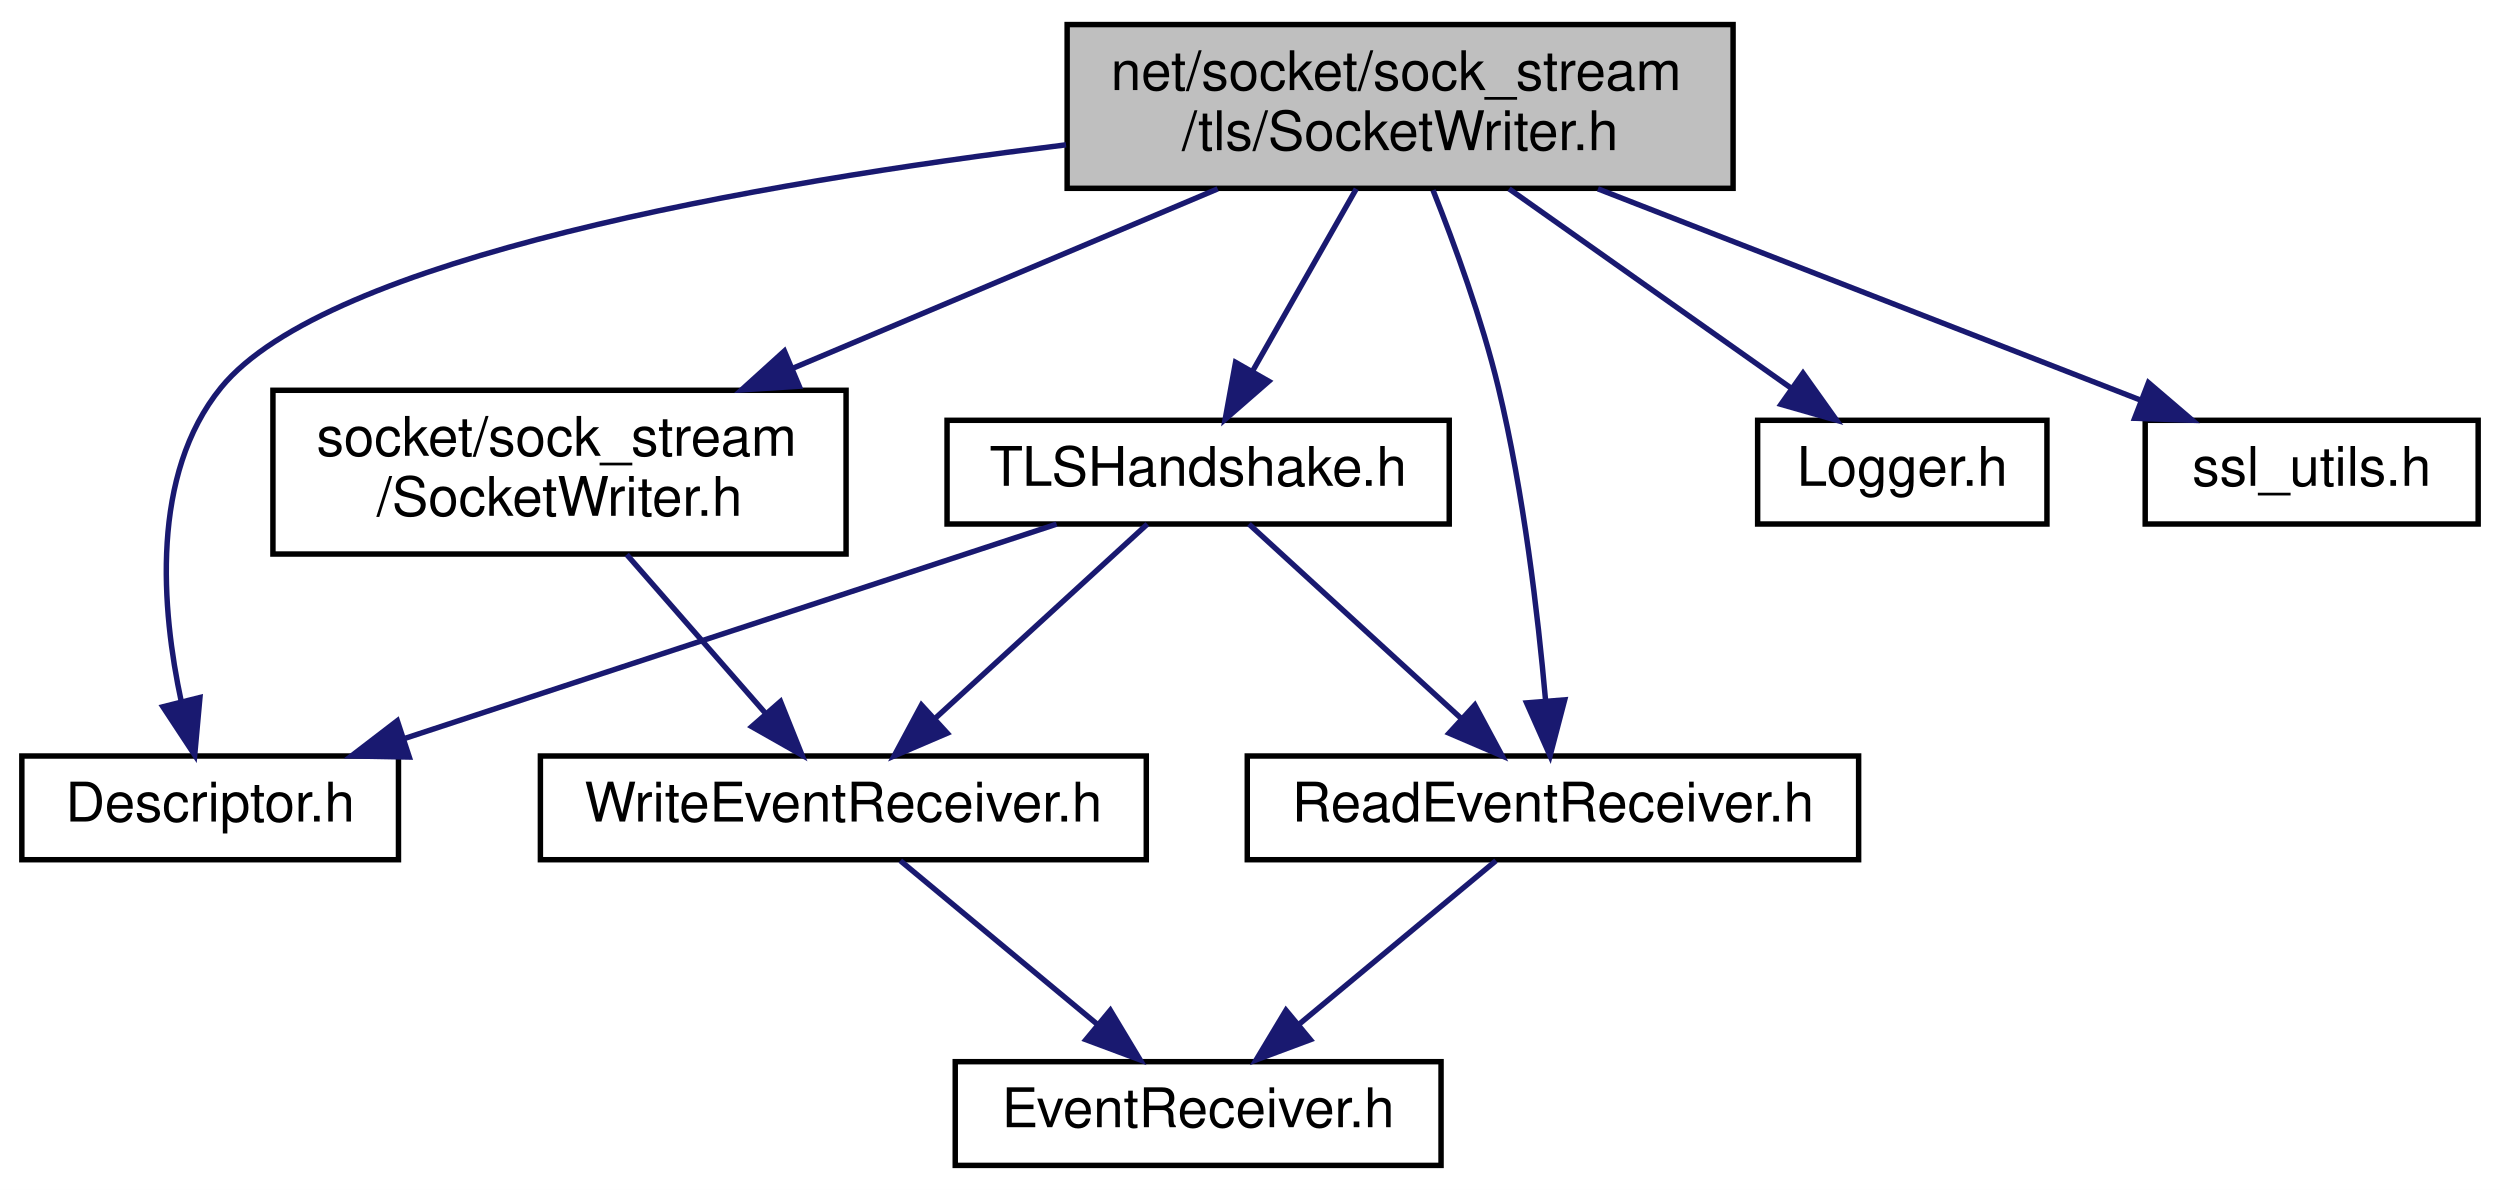
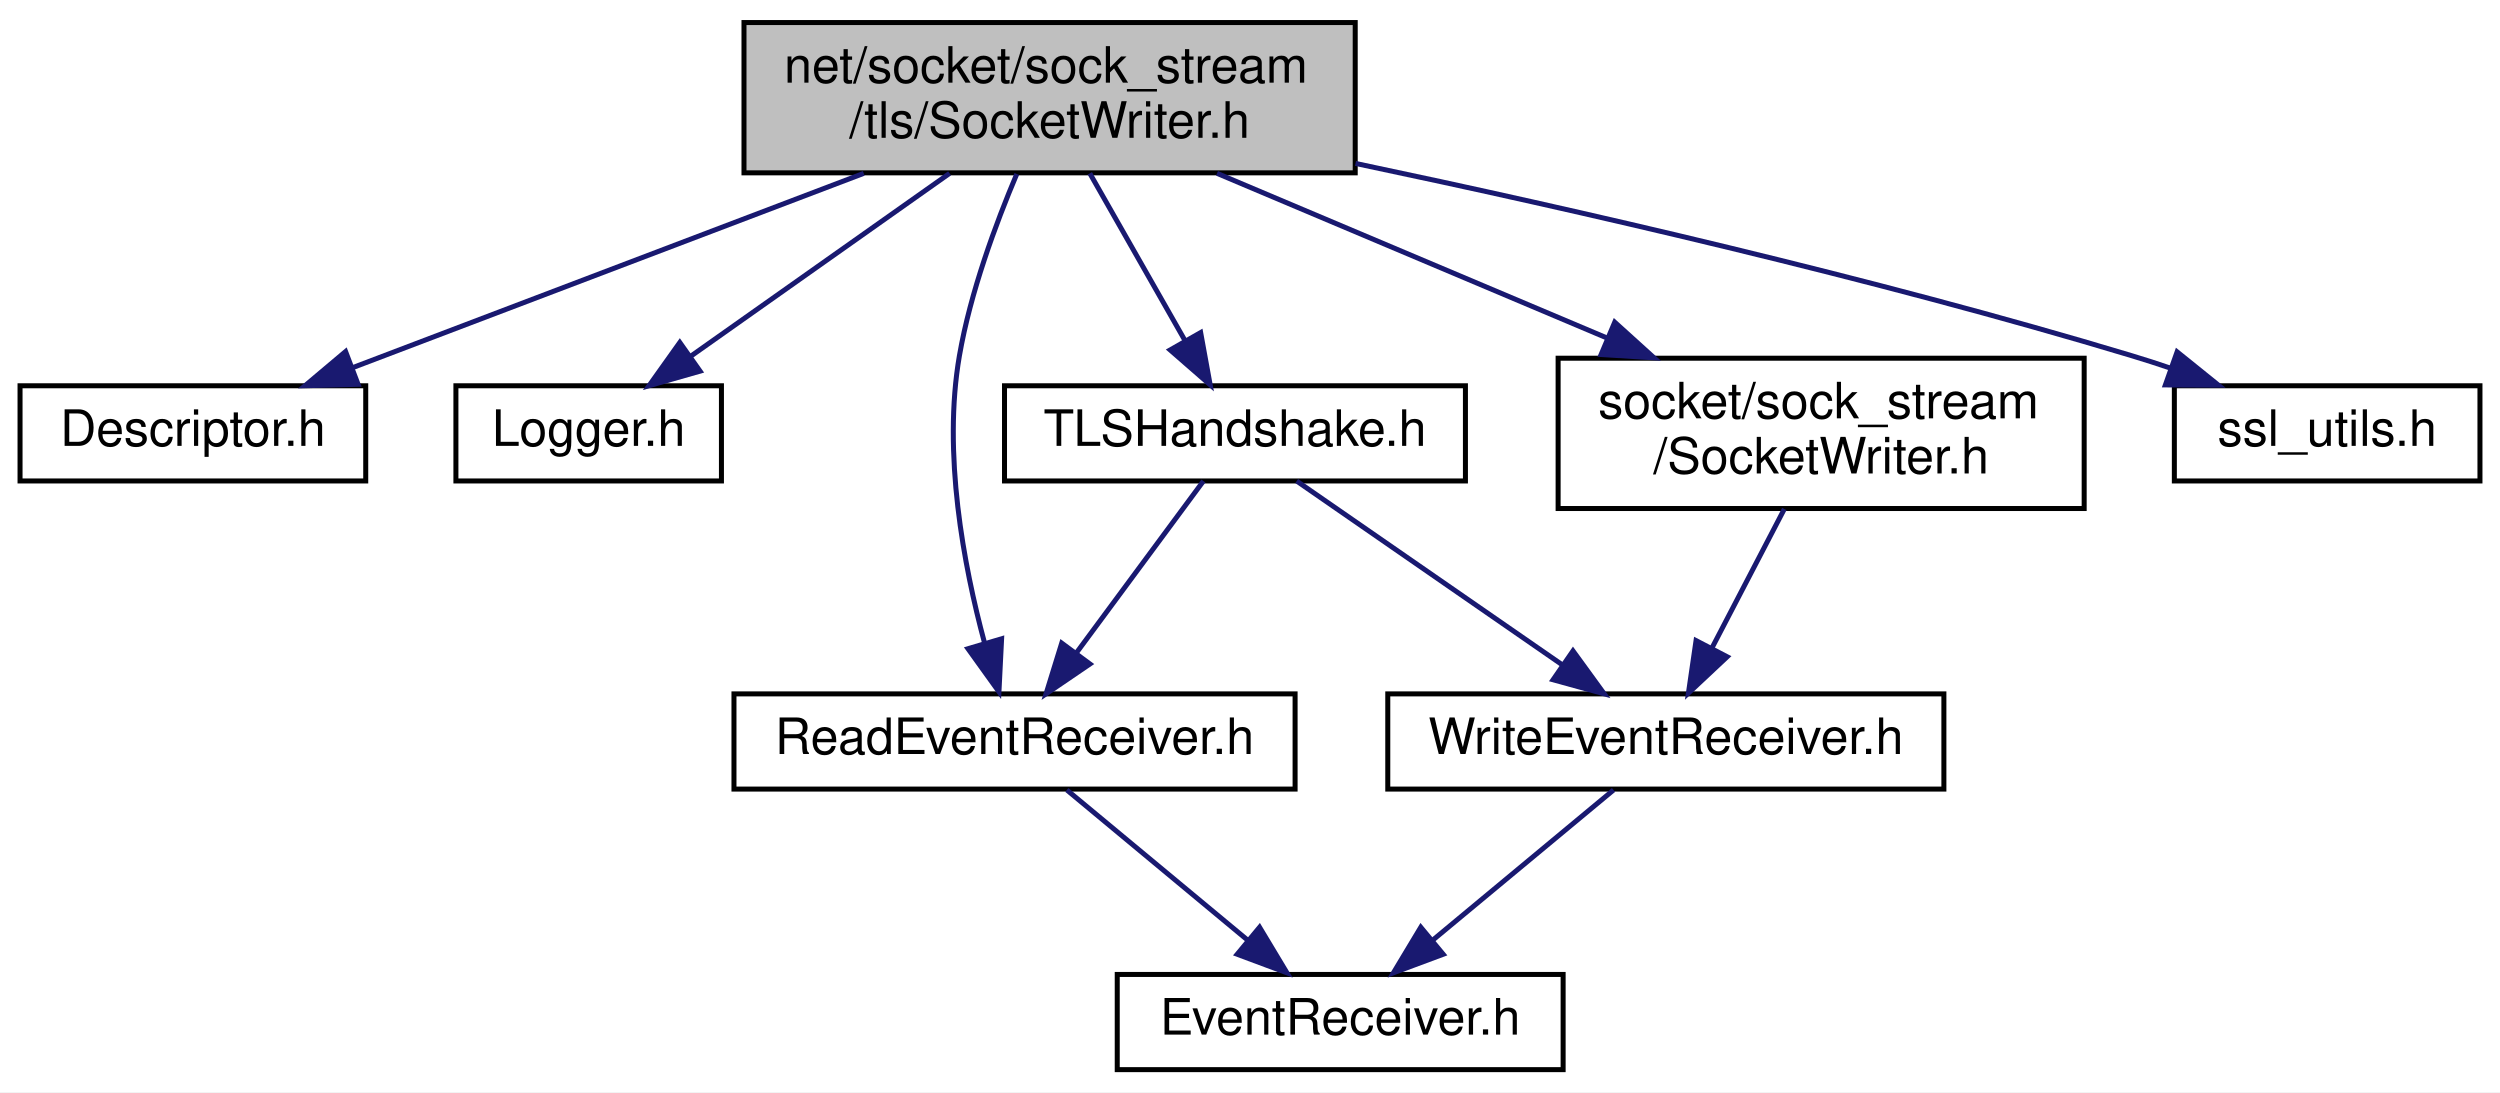
- <svg xmlns="http://www.w3.org/2000/svg" xmlns:xlink="http://www.w3.org/1999/xlink" width="458pt" height="218pt" viewBox="0.00 0.00 458.00 218.00">
+ <svg xmlns="http://www.w3.org/2000/svg" xmlns:xlink="http://www.w3.org/1999/xlink" width="499pt" height="218pt" viewBox="0.00 0.00 499.00 218.00">
  <g id="graph0" class="graph" transform="scale(1 1) rotate(0) translate(4 214)">
-     <polygon fill="white" stroke="transparent" points="-4,4 -4,-214 454,-214 454,4 -4,4" />
+     <polygon fill="white" stroke="transparent" points="-4,4 -4,-214 495,-214 495,4 -4,4" />
    <g id="node1" class="node">
      <g id="a_node1">
        <a xlink:title=" ">
-           <polygon fill="#bfbfbf" stroke="black" points="191.5,-179.5 191.5,-209.5 313.5,-209.5 313.5,-179.5 191.5,-179.5" />
-           <text text-anchor="start" x="199.5" y="-197.5" font-family="Helvetica,sans-Serif" font-size="10.00">net/socket/sock_stream</text>
-           <text text-anchor="middle" x="252.5" y="-186.5" font-family="Helvetica,sans-Serif" font-size="10.00">/tls/SocketWriter.h</text>
+           <polygon fill="#bfbfbf" stroke="black" points="144.5,-179.5 144.5,-209.5 266.5,-209.5 266.5,-179.5 144.5,-179.5" />
+           <text text-anchor="start" x="152.5" y="-197.5" font-family="Helvetica,sans-Serif" font-size="10.00">net/socket/sock_stream</text>
+           <text text-anchor="middle" x="205.5" y="-186.5" font-family="Helvetica,sans-Serif" font-size="10.00">/tls/SocketWriter.h</text>
        </a>
      </g>
    </g>
    <g id="node2" class="node">
      <g id="a_node2">
        <a xlink:href="_descriptor_8h.html" target="_top" xlink:title=" ">
-           <polygon fill="white" stroke="black" points="0,-56.5 0,-75.5 69,-75.5 69,-56.5 0,-56.5" />
-           <text text-anchor="middle" x="34.5" y="-63.5" font-family="Helvetica,sans-Serif" font-size="10.00">Descriptor.h</text>
+           <polygon fill="white" stroke="black" points="0,-118 0,-137 69,-137 69,-118 0,-118" />
+           <text text-anchor="middle" x="34.5" y="-125" font-family="Helvetica,sans-Serif" font-size="10.00">Descriptor.h</text>
        </a>
      </g>
    </g>
    <g id="edge1" class="edge">
-       <path fill="none" stroke="midnightblue" d="M191.3,-187.47C134.48,-180.47 55.84,-166.73 36.5,-143 23.51,-127.05 25.59,-102.35 29.21,-85.47" />
-       <polygon fill="midnightblue" stroke="midnightblue" points="32.63,-86.22 31.67,-75.67 25.84,-84.52 32.63,-86.22" />
+       <path fill="none" stroke="midnightblue" d="M168.4,-179.4C137.99,-167.84 95.42,-151.66 66.5,-140.66" />
+       <polygon fill="midnightblue" stroke="midnightblue" points="67.47,-137.29 56.88,-137.01 64.98,-143.83 67.47,-137.29" />
    </g>
    <g id="node3" class="node">
      <g id="a_node3">
        <a xlink:href="_logger_8h.html" target="_top" xlink:title=" ">
-           <polygon fill="white" stroke="black" points="318,-118 318,-137 371,-137 371,-118 318,-118" />
-           <text text-anchor="middle" x="344.5" y="-125" font-family="Helvetica,sans-Serif" font-size="10.00">Logger.h</text>
+           <polygon fill="white" stroke="black" points="87,-118 87,-137 140,-137 140,-118 87,-118" />
+           <text text-anchor="middle" x="113.5" y="-125" font-family="Helvetica,sans-Serif" font-size="10.00">Logger.h</text>
        </a>
      </g>
    </g>
    <g id="edge2" class="edge">
-       <path fill="none" stroke="midnightblue" d="M272.46,-179.4C287.75,-168.6 308.75,-153.76 324.14,-142.89" />
-       <polygon fill="midnightblue" stroke="midnightblue" points="326.31,-145.64 332.46,-137.01 322.27,-139.92 326.31,-145.64" />
+       <path fill="none" stroke="midnightblue" d="M185.54,-179.4C170.25,-168.6 149.25,-153.76 133.86,-142.89" />
+       <polygon fill="midnightblue" stroke="midnightblue" points="135.73,-139.92 125.54,-137.01 131.69,-145.64 135.73,-139.92" />
    </g>
    <g id="node4" class="node">
      <g id="a_node4">
        <a xlink:href="_read_event_receiver_8h.html" target="_top" xlink:title=" ">
-           <polygon fill="white" stroke="black" points="224.5,-56.5 224.5,-75.5 336.5,-75.5 336.5,-56.5 224.5,-56.5" />
-           <text text-anchor="middle" x="280.5" y="-63.5" font-family="Helvetica,sans-Serif" font-size="10.00">ReadEventReceiver.h</text>
+           <polygon fill="white" stroke="black" points="142.5,-56.5 142.5,-75.5 254.5,-75.5 254.5,-56.5 142.5,-56.5" />
+           <text text-anchor="middle" x="198.5" y="-63.5" font-family="Helvetica,sans-Serif" font-size="10.00">ReadEventReceiver.h</text>
        </a>
      </g>
    </g>
    <g id="edge3" class="edge">
-       <path fill="none" stroke="midnightblue" d="M258.53,-179.16C262.49,-169.19 267.49,-155.49 270.5,-143 275.12,-123.82 277.75,-101.38 279.13,-85.87" />
-       <polygon fill="midnightblue" stroke="midnightblue" points="282.65,-85.79 279.97,-75.54 275.67,-85.23 282.65,-85.79" />
+       <path fill="none" stroke="midnightblue" d="M198.95,-179.27C194.75,-169.34 189.69,-155.66 187.5,-143 184.14,-123.55 188.34,-101.17 192.49,-85.77" />
+       <polygon fill="midnightblue" stroke="midnightblue" points="195.92,-86.5 195.39,-75.92 189.21,-84.52 195.92,-86.5" />
    </g>
    <g id="node6" class="node">
      <g id="a_node6">
        <a xlink:href="_t_l_s_handshake_8h.html" target="_top" xlink:title=" ">
-           <polygon fill="white" stroke="black" points="169.5,-118 169.5,-137 261.5,-137 261.5,-118 169.5,-118" />
-           <text text-anchor="middle" x="215.5" y="-125" font-family="Helvetica,sans-Serif" font-size="10.00">TLSHandshake.h</text>
+           <polygon fill="white" stroke="black" points="196.5,-118 196.5,-137 288.5,-137 288.5,-118 196.5,-118" />
+           <text text-anchor="middle" x="242.5" y="-125" font-family="Helvetica,sans-Serif" font-size="10.00">TLSHandshake.h</text>
        </a>
      </g>
    </g>
    <g id="edge5" class="edge">
-       <path fill="none" stroke="midnightblue" d="M244.47,-179.4C238.87,-169.56 231.37,-156.38 225.4,-145.89" />
-       <polygon fill="midnightblue" stroke="midnightblue" points="228.44,-144.15 220.45,-137.19 222.35,-147.62 228.44,-144.15" />
+       <path fill="none" stroke="midnightblue" d="M213.53,-179.4C219.13,-169.56 226.63,-156.38 232.6,-145.89" />
+       <polygon fill="midnightblue" stroke="midnightblue" points="235.65,-147.62 237.55,-137.19 229.56,-144.15 235.65,-147.62" />
    </g>
    <g id="node8" class="node">
      <g id="a_node8">
        <a xlink:href="_socket_writer_8h.html" target="_top" xlink:title=" ">
-           <polygon fill="white" stroke="black" points="46,-112.5 46,-142.5 151,-142.5 151,-112.5 46,-112.5" />
-           <text text-anchor="start" x="54" y="-130.5" font-family="Helvetica,sans-Serif" font-size="10.00">socket/sock_stream</text>
-           <text text-anchor="middle" x="98.5" y="-119.5" font-family="Helvetica,sans-Serif" font-size="10.00">/SocketWriter.h</text>
+           <polygon fill="white" stroke="black" points="307,-112.5 307,-142.5 412,-142.5 412,-112.5 307,-112.5" />
+           <text text-anchor="start" x="315" y="-130.5" font-family="Helvetica,sans-Serif" font-size="10.00">socket/sock_stream</text>
+           <text text-anchor="middle" x="359.5" y="-119.5" font-family="Helvetica,sans-Serif" font-size="10.00">/SocketWriter.h</text>
        </a>
      </g>
    </g>
-     <g id="edge10" class="edge">
-       <path fill="none" stroke="midnightblue" d="M219.08,-179.4C196.28,-169.77 165.87,-156.94 141.3,-146.56" />
-       <polygon fill="midnightblue" stroke="midnightblue" points="142.42,-143.24 131.85,-142.58 139.7,-149.69 142.42,-143.24" />
+     <g id="edge9" class="edge">
+       <path fill="none" stroke="midnightblue" d="M238.92,-179.4C261.72,-169.77 292.13,-156.94 316.7,-146.56" />
+       <polygon fill="midnightblue" stroke="midnightblue" points="318.3,-149.69 326.15,-142.58 315.58,-143.24 318.3,-149.69" />
    </g>
    <g id="node9" class="node">
      <g id="a_node9">
        <a xlink:href="ssl__utils_8h.html" target="_top" xlink:title=" ">
-           <polygon fill="white" stroke="black" points="389,-118 389,-137 450,-137 450,-118 389,-118" />
-           <text text-anchor="middle" x="419.5" y="-125" font-family="Helvetica,sans-Serif" font-size="10.00">ssl_utils.h</text>
+           <polygon fill="white" stroke="black" points="430,-118 430,-137 491,-137 491,-118 430,-118" />
+           <text text-anchor="middle" x="460.5" y="-125" font-family="Helvetica,sans-Serif" font-size="10.00">ssl_utils.h</text>
        </a>
      </g>
    </g>
-     <g id="edge12" class="edge">
-       <path fill="none" stroke="midnightblue" d="M288.74,-179.4C318.43,-167.84 360.01,-151.66 388.25,-140.66" />
-       <polygon fill="midnightblue" stroke="midnightblue" points="389.59,-143.9 397.64,-137.01 387.06,-137.37 389.59,-143.9" />
+     <g id="edge11" class="edge">
+       <path fill="none" stroke="midnightblue" d="M266.56,-181.38C310.12,-172.21 369.88,-158.56 421.5,-143 424.07,-142.23 426.72,-141.37 429.36,-140.47" />
+       <polygon fill="midnightblue" stroke="midnightblue" points="430.55,-143.77 438.8,-137.12 428.21,-137.17 430.55,-143.77" />
    </g>
    <g id="node5" class="node">
      <g id="a_node5">
        <a xlink:href="_event_receiver_8h.html" target="_top" xlink:title=" ">
-           <polygon fill="white" stroke="black" points="171,-0.5 171,-19.5 260,-19.5 260,-0.5 171,-0.5" />
-           <text text-anchor="middle" x="215.5" y="-7.5" font-family="Helvetica,sans-Serif" font-size="10.00">EventReceiver.h</text>
+           <polygon fill="white" stroke="black" points="219,-0.5 219,-19.5 308,-19.5 308,-0.5 219,-0.5" />
+           <text text-anchor="middle" x="263.5" y="-7.5" font-family="Helvetica,sans-Serif" font-size="10.00">EventReceiver.h</text>
        </a>
      </g>
    </g>
    <g id="edge4" class="edge">
-       <path fill="none" stroke="midnightblue" d="M270.06,-56.32C260.35,-48.26 245.68,-36.08 234,-26.37" />
-       <polygon fill="midnightblue" stroke="midnightblue" points="236.06,-23.53 226.13,-19.83 231.59,-28.92 236.06,-23.53" />
+       <path fill="none" stroke="midnightblue" d="M208.94,-56.32C218.65,-48.26 233.32,-36.08 245,-26.37" />
+       <polygon fill="midnightblue" stroke="midnightblue" points="247.41,-28.92 252.87,-19.83 242.94,-23.53 247.41,-28.92" />
    </g>
    <g id="edge6" class="edge">
-       <path fill="none" stroke="midnightblue" d="M189.57,-117.98C158.25,-107.68 105.41,-90.31 70.24,-78.75" />
-       <polygon fill="midnightblue" stroke="midnightblue" points="70.98,-75.31 60.38,-75.51 68.79,-81.96 70.98,-75.31" />
-     </g>
-     <g id="edge7" class="edge">
-       <path fill="none" stroke="midnightblue" d="M224.81,-117.98C234.95,-108.7 251.36,-93.67 263.75,-82.33" />
-       <polygon fill="midnightblue" stroke="midnightblue" points="266.19,-84.84 271.2,-75.51 261.46,-79.68 266.19,-84.84" />
+       <path fill="none" stroke="midnightblue" d="M236.2,-117.98C229.6,-109.05 219.06,-94.81 210.81,-83.64" />
+       <polygon fill="midnightblue" stroke="midnightblue" points="213.55,-81.47 204.79,-75.51 207.92,-85.63 213.55,-81.47" />
    </g>
    <g id="node7" class="node">
      <g id="a_node7">
        <a xlink:href="_write_event_receiver_8h.html" target="_top" xlink:title=" ">
-           <polygon fill="white" stroke="black" points="95,-56.5 95,-75.5 206,-75.5 206,-56.5 95,-56.5" />
-           <text text-anchor="middle" x="150.5" y="-63.5" font-family="Helvetica,sans-Serif" font-size="10.00">WriteEventReceiver.h</text>
+           <polygon fill="white" stroke="black" points="273,-56.5 273,-75.5 384,-75.5 384,-56.5 273,-56.5" />
+           <text text-anchor="middle" x="328.5" y="-63.5" font-family="Helvetica,sans-Serif" font-size="10.00">WriteEventReceiver.h</text>
        </a>
      </g>
    </g>
+     <g id="edge7" class="edge">
+       <path fill="none" stroke="midnightblue" d="M254.82,-117.98C268.62,-108.43 291.2,-92.81 307.73,-81.37" />
+       <polygon fill="midnightblue" stroke="midnightblue" points="309.97,-84.08 316.2,-75.51 305.99,-78.32 309.97,-84.08" />
+     </g>
    <g id="edge8" class="edge">
-       <path fill="none" stroke="midnightblue" d="M206.19,-117.98C196.05,-108.7 179.64,-93.67 167.25,-82.33" />
-       <polygon fill="midnightblue" stroke="midnightblue" points="169.54,-79.68 159.8,-75.51 164.81,-84.84 169.54,-79.68" />
+       <path fill="none" stroke="midnightblue" d="M318.06,-56.32C308.35,-48.26 293.68,-36.08 282,-26.37" />
+       <polygon fill="midnightblue" stroke="midnightblue" points="284.06,-23.53 274.13,-19.83 279.59,-28.92 284.06,-23.53" />
    </g>
-     <g id="edge9" class="edge">
-       <path fill="none" stroke="midnightblue" d="M160.94,-56.32C170.65,-48.26 185.32,-36.08 197,-26.37" />
-       <polygon fill="midnightblue" stroke="midnightblue" points="199.41,-28.92 204.87,-19.83 194.94,-23.53 199.41,-28.92" />
-     </g>
-     <g id="edge11" class="edge">
-       <path fill="none" stroke="midnightblue" d="M110.82,-112.4C118.46,-103.66 128.29,-92.41 136.26,-83.3" />
-       <polygon fill="midnightblue" stroke="midnightblue" points="138.99,-85.49 142.93,-75.66 133.72,-80.88 138.99,-85.49" />
+     <g id="edge10" class="edge">
+       <path fill="none" stroke="midnightblue" d="M352.15,-112.4C347.83,-104.11 342.33,-93.55 337.73,-84.71" />
+       <polygon fill="midnightblue" stroke="midnightblue" points="340.74,-82.91 333.01,-75.66 334.53,-86.14 340.74,-82.91" />
    </g>
  </g>
</svg>
